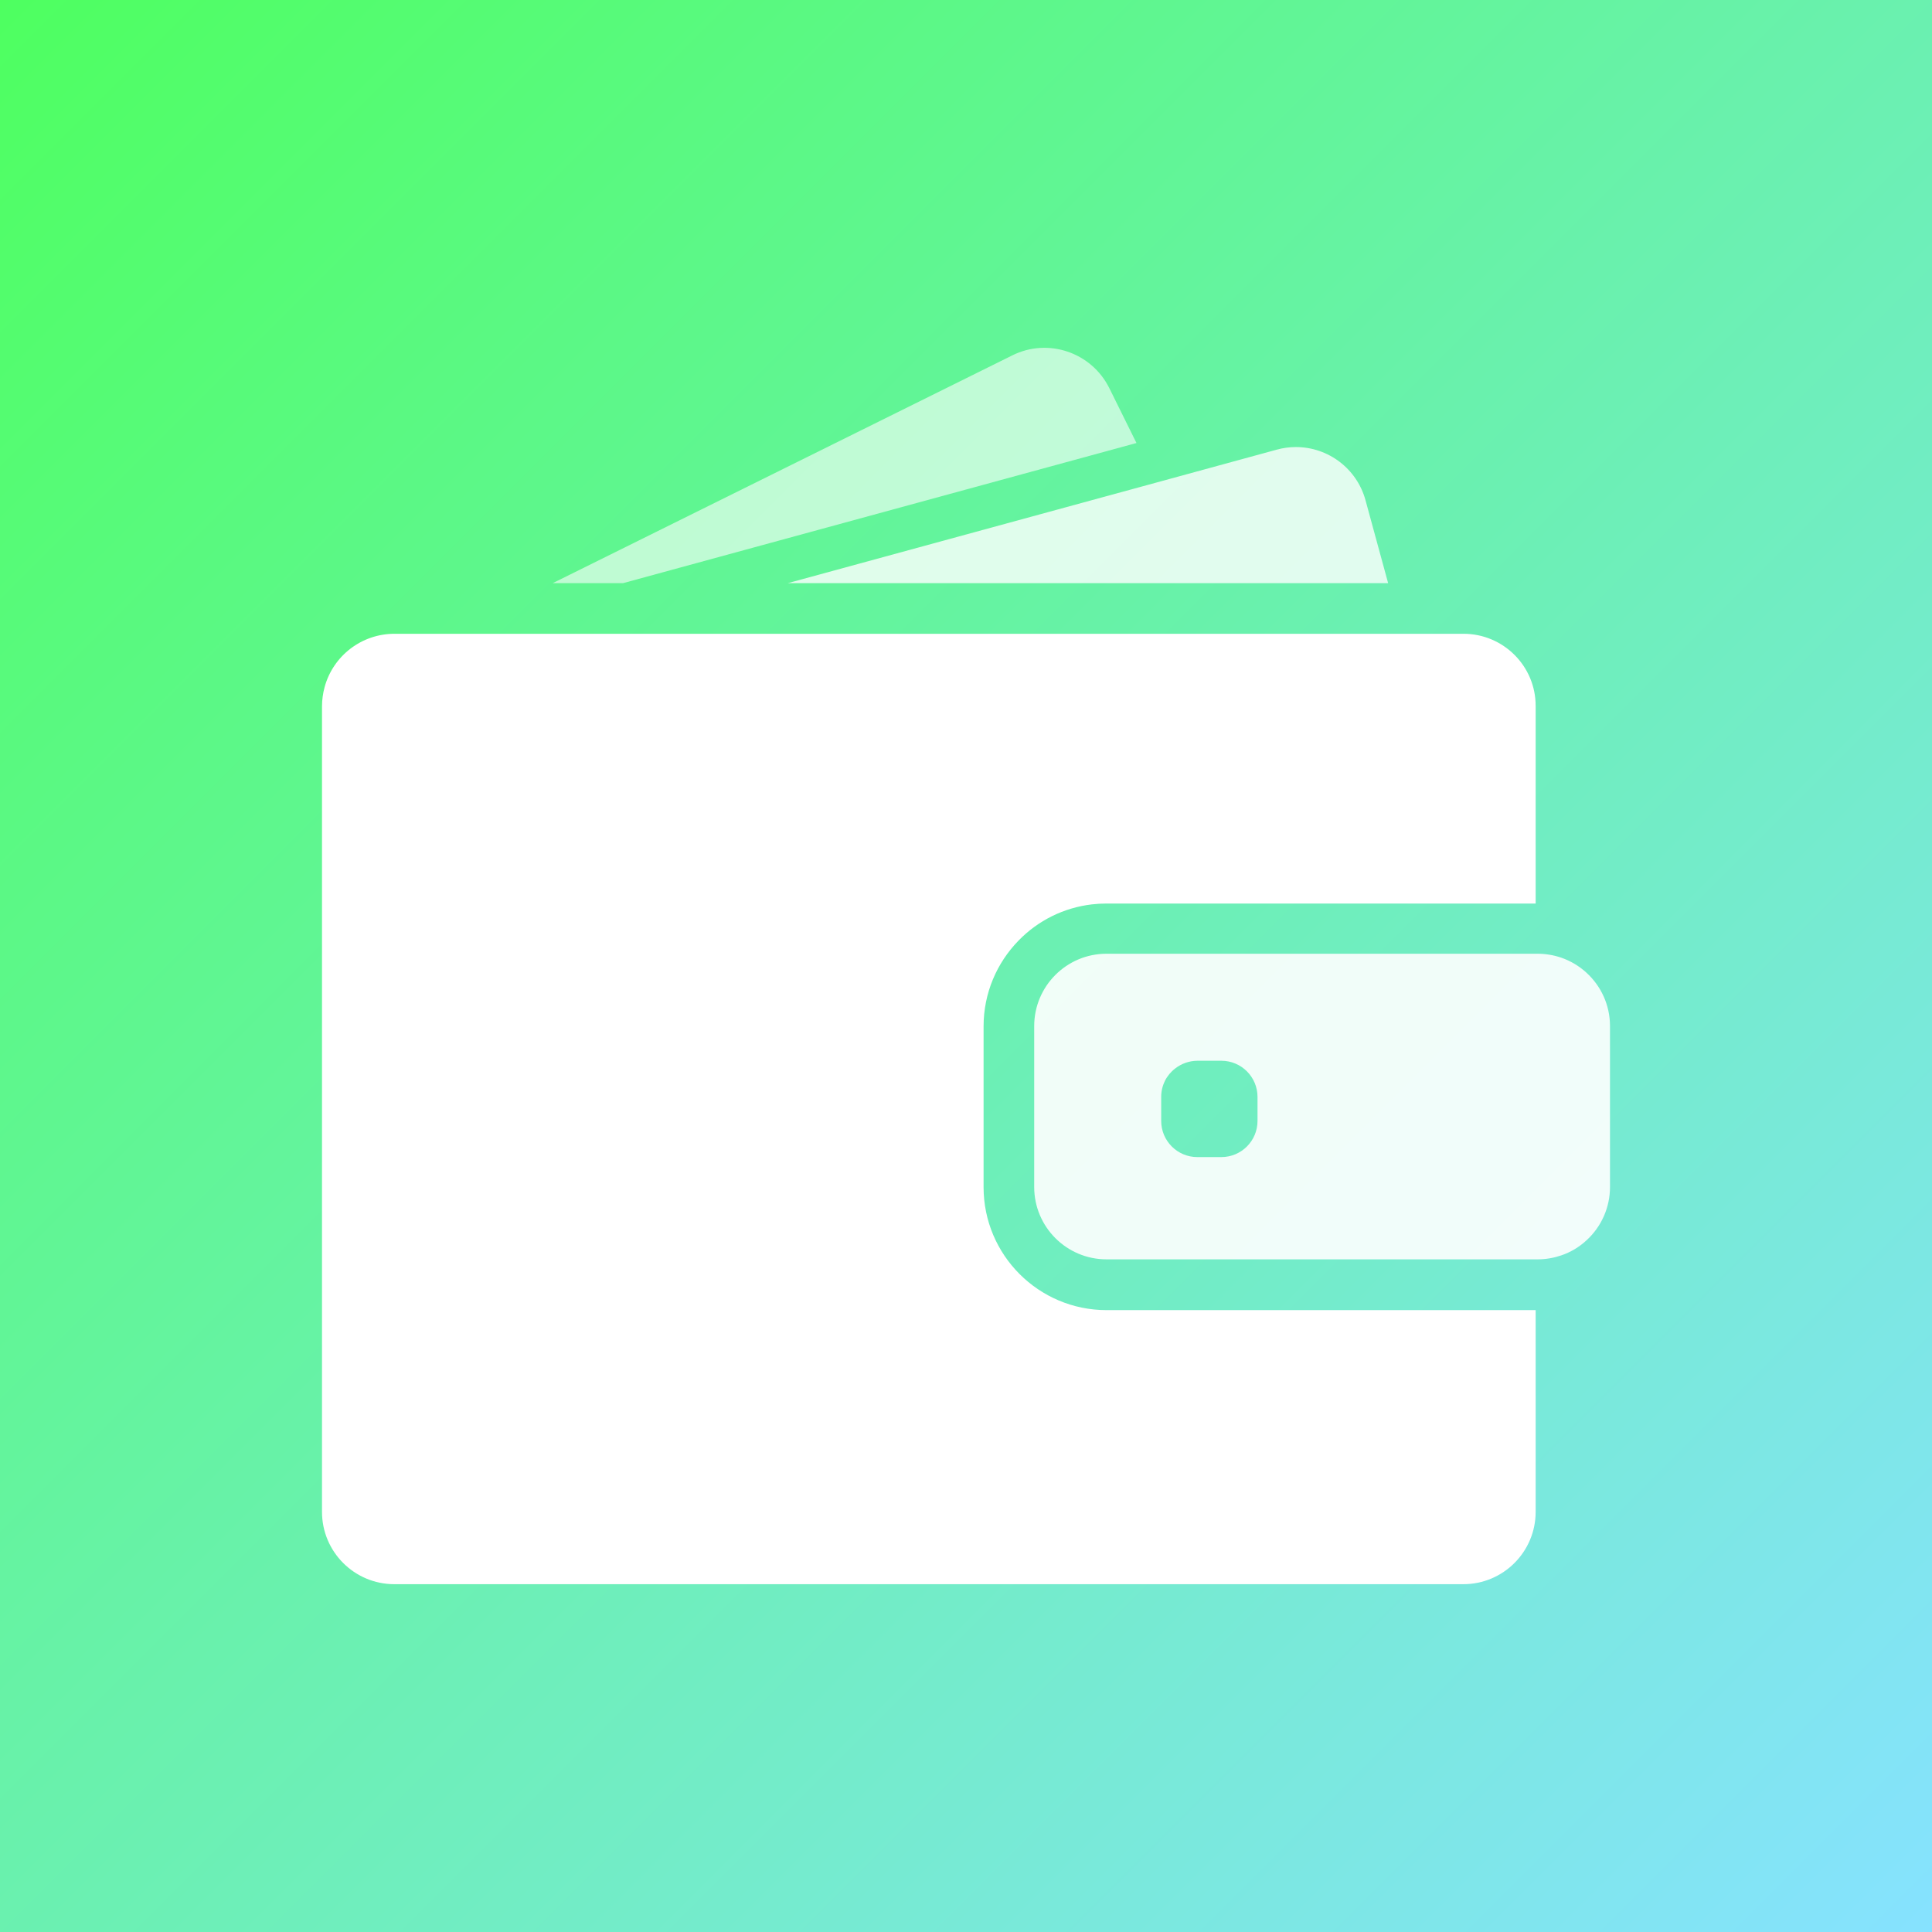
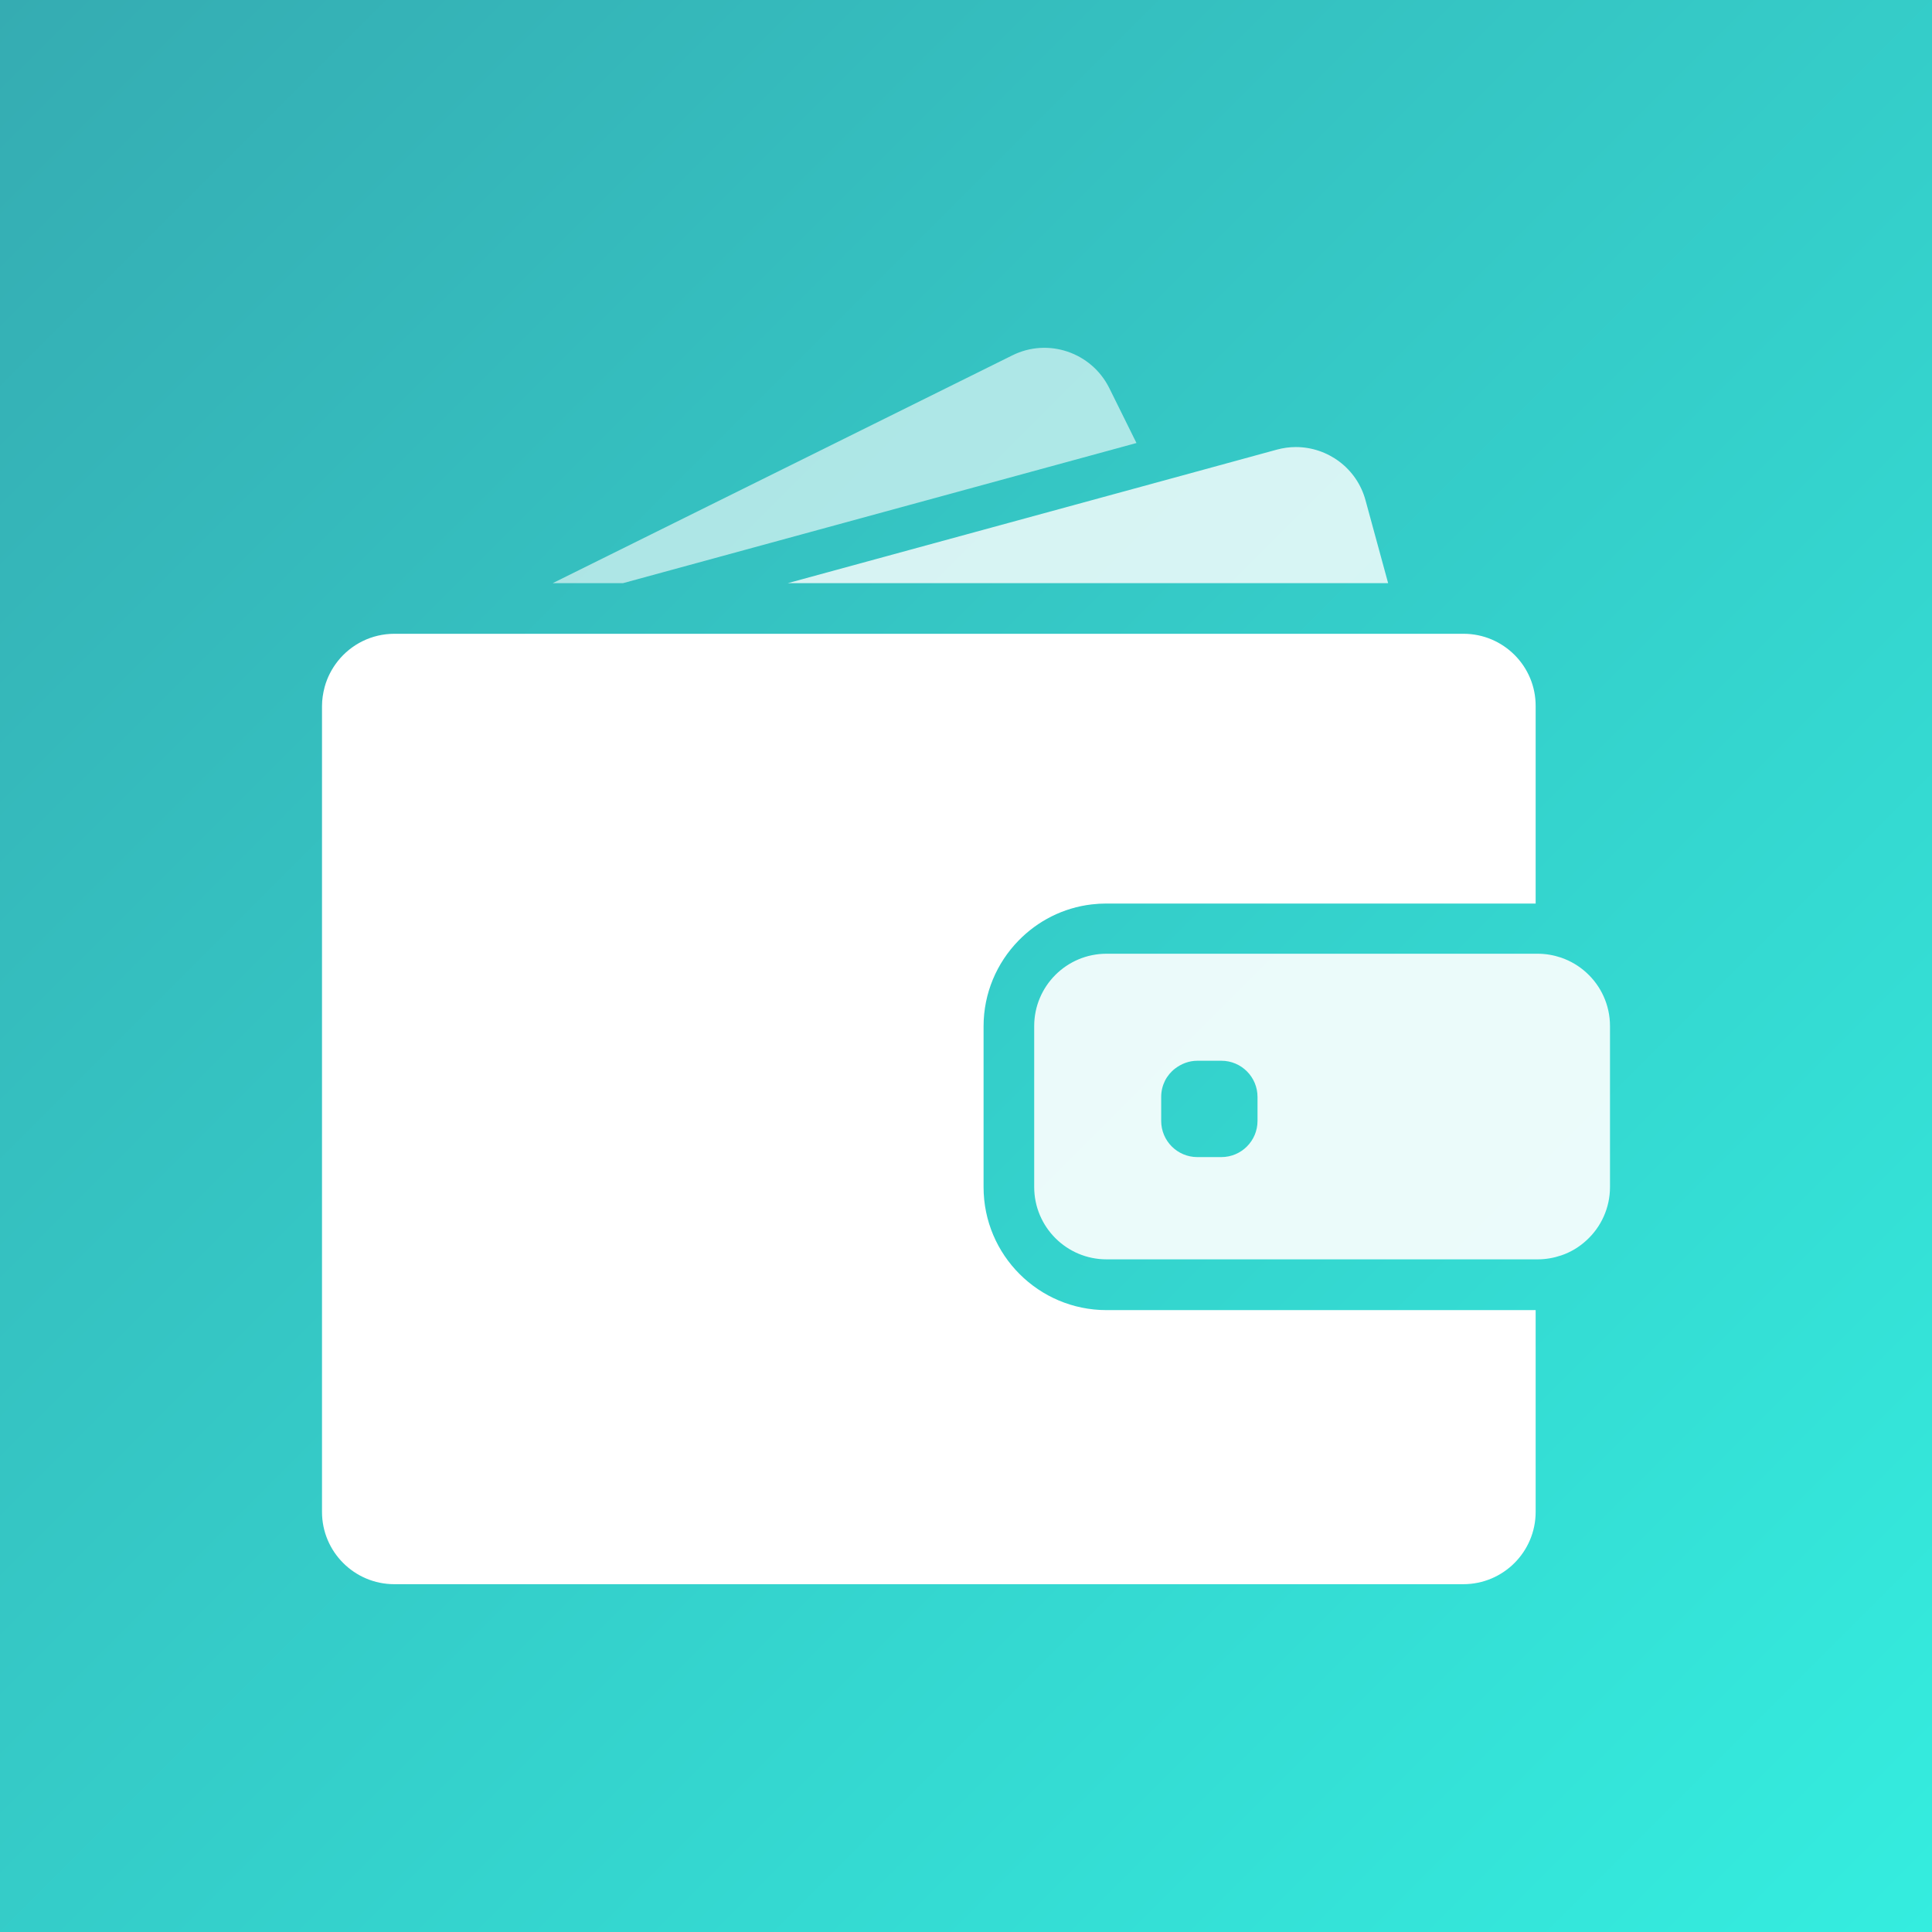
- <svg xmlns="http://www.w3.org/2000/svg" width="56" height="56" viewBox="0 0 160 160" fill="none">
-   <path fill="url(#prefix__paint0_linear)" d="M0 0h160v160H0z" />
-   <g clip-path="url(#prefix__clip0)" fill="#fff">
-     <path d="M51.594 48.295l42.523-11.607-2.252-4.552c-1.474-2.959-5.067-4.18-8.026-2.707L45.772 48.295h5.822z" fill-opacity=".6" />
-     <path d="M107.317 37.023a5.99 5.99 0 00-1.582.216l-9.99 2.73-30.508 8.326H114.959l-1.869-6.852a5.979 5.979 0 00-5.773-4.42z" fill-opacity=".8" />
-     <path d="M121.199 52.487H32.667a5.995 5.995 0 00-5.786 4.42 6.202 6.202 0 00-.214 1.57v66.73a5.991 5.991 0 005.989 5.989h88.531a5.991 5.991 0 005.989-5.989v-16.709h-35.54c-5.617 0-10.18-4.564-10.18-10.182V84.997c0-2.756 1.101-5.26 2.886-7.092a10.08 10.08 0 016.073-3.007c.395-.047.803-.071 1.21-.071h35.551v-16.35c.012-3.307-2.671-5.99-5.977-5.99z" />
-     <path d="M131.381 80.553a5.988 5.988 0 00-2.096-1.246 6.11 6.11 0 00-1.941-.323H91.636a5.991 5.991 0 00-5.988 5.989v13.331a5.992 5.992 0 005.989 5.99h35.707c.683 0 1.33-.12 1.941-.324a5.807 5.807 0 002.096-1.246 5.967 5.967 0 001.952-4.42V84.974c0-1.75-.754-3.33-1.952-4.42zM104.142 92.83a2.995 2.995 0 01-2.994 2.995h-1.989a2.996 2.996 0 01-2.994-2.995v-1.988c0-.958.443-1.809 1.15-2.348a3.026 3.026 0 011.844-.647H101.148a2.995 2.995 0 012.994 2.995v1.988z" fill-opacity=".9" />
+ <svg xmlns="http://www.w3.org/2000/svg" width="160" height="160" viewBox="0 0 160 160" fill="none">
+   <rect width="160" height="160" fill="url(#paint0_linear)" />
+   <g clip-path="url(#clip0)">
+     <path d="M51.594 48.295L94.117 36.688L91.865 32.136C90.391 29.177 86.798 27.956 83.839 29.429L45.772 48.295H51.594Z" fill="white" fill-opacity="0.6" />
+     <path d="M107.317 37.023C106.79 37.023 106.262 37.095 105.735 37.239L95.746 39.97L65.237 48.295H99.866H114.959L113.09 41.443C112.371 38.772 109.952 37.023 107.317 37.023Z" fill="white" fill-opacity="0.8" />
+     <path d="M121.199 52.487H119.834H117.977H116.12H101.95H49.88H43.053H37.303H36.237H32.668C30.775 52.487 29.086 53.361 27.984 54.739C27.481 55.374 27.098 56.105 26.882 56.907C26.75 57.41 26.667 57.937 26.667 58.476V59.195V66.022V125.207C26.667 128.513 29.35 131.196 32.656 131.196H121.187C124.493 131.196 127.176 128.513 127.176 125.207V108.498H91.637C86.019 108.498 81.455 103.934 81.455 98.316V92.83V90.973V89.117V84.996C81.455 82.241 82.557 79.738 84.342 77.905C85.923 76.276 88.043 75.174 90.415 74.898C90.81 74.851 91.218 74.827 91.625 74.827H122.193H124.05H125.907H127.176V58.476C127.188 55.17 124.505 52.487 121.199 52.487Z" fill="white" />
+     <path d="M131.381 80.553C130.782 80.002 130.075 79.582 129.285 79.307C128.674 79.103 128.027 78.984 127.344 78.984H127.188H127.069H125.212H118.516H91.637C88.331 78.984 85.648 81.666 85.648 84.973V87.955V89.812V91.668V98.304C85.648 101.61 88.331 104.294 91.637 104.294H127.188H127.344C128.027 104.294 128.674 104.174 129.285 103.97C130.075 103.707 130.782 103.275 131.381 102.724C132.579 101.634 133.333 100.053 133.333 98.305V84.973C133.333 83.224 132.579 81.642 131.381 80.553ZM104.142 92.83C104.142 94.483 102.801 95.825 101.148 95.825H99.159C97.506 95.825 96.165 94.483 96.165 92.83V90.842C96.165 89.884 96.608 89.033 97.315 88.494C97.83 88.099 98.465 87.847 99.159 87.847H99.662H101.148C102.801 87.847 104.142 89.189 104.142 90.842V92.83Z" fill="white" fill-opacity="0.9" />
  </g>
  <defs>
-     <linearGradient id="prefix__paint0_linear" x1="160" y1="160" x2="0" y2="0" gradientUnits="userSpaceOnUse">
-       <stop stop-color="#86E2FF" />
-       <stop offset="1" stop-color="#4EFF60" />
+     <linearGradient id="paint0_linear" x1="160" y1="160" x2="0" y2="0" gradientUnits="userSpaceOnUse">
+       <stop stop-color="#34EDDF" />
+       <stop offset="1" stop-color="#35ACB2" />
    </linearGradient>
-     <clipPath id="prefix__clip0">
-       <path fill="#fff" transform="translate(26.667 26.667)" d="M0 0h106.667v106.667H0z" />
+     <clipPath id="clip0">
+       <rect width="106.667" height="106.667" fill="white" transform="translate(26.6666 26.6666)" />
    </clipPath>
  </defs>
</svg>
